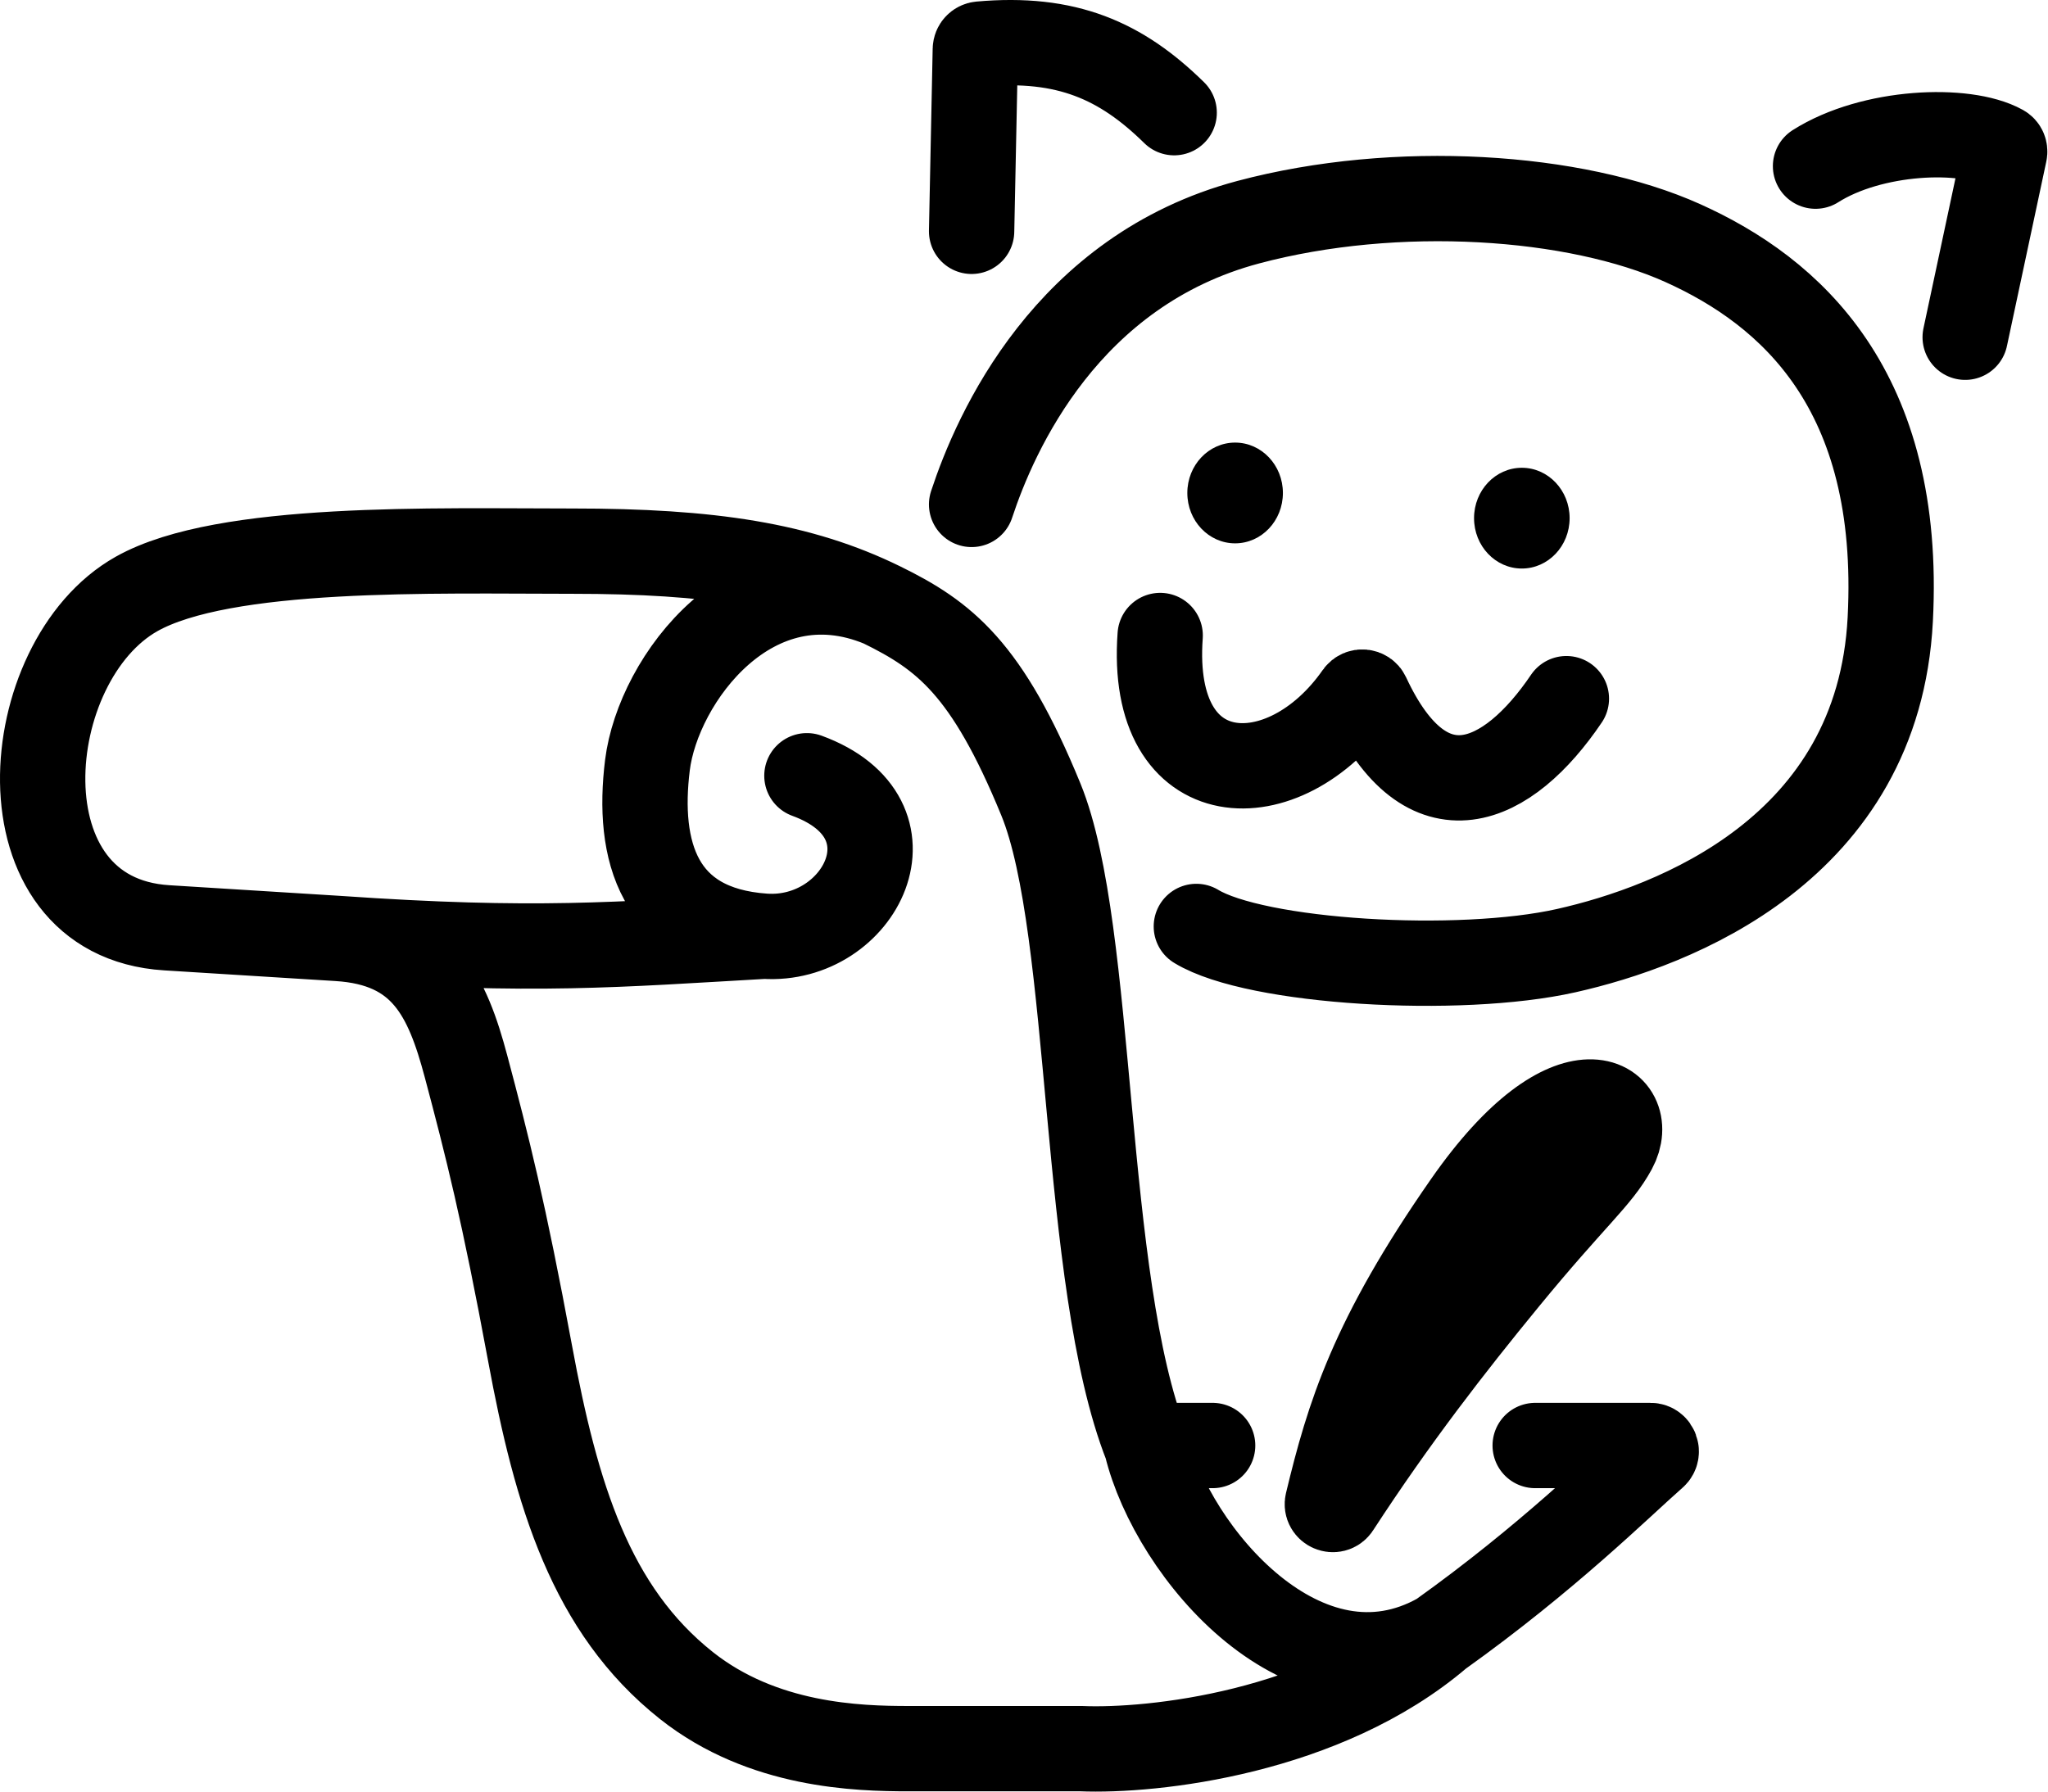
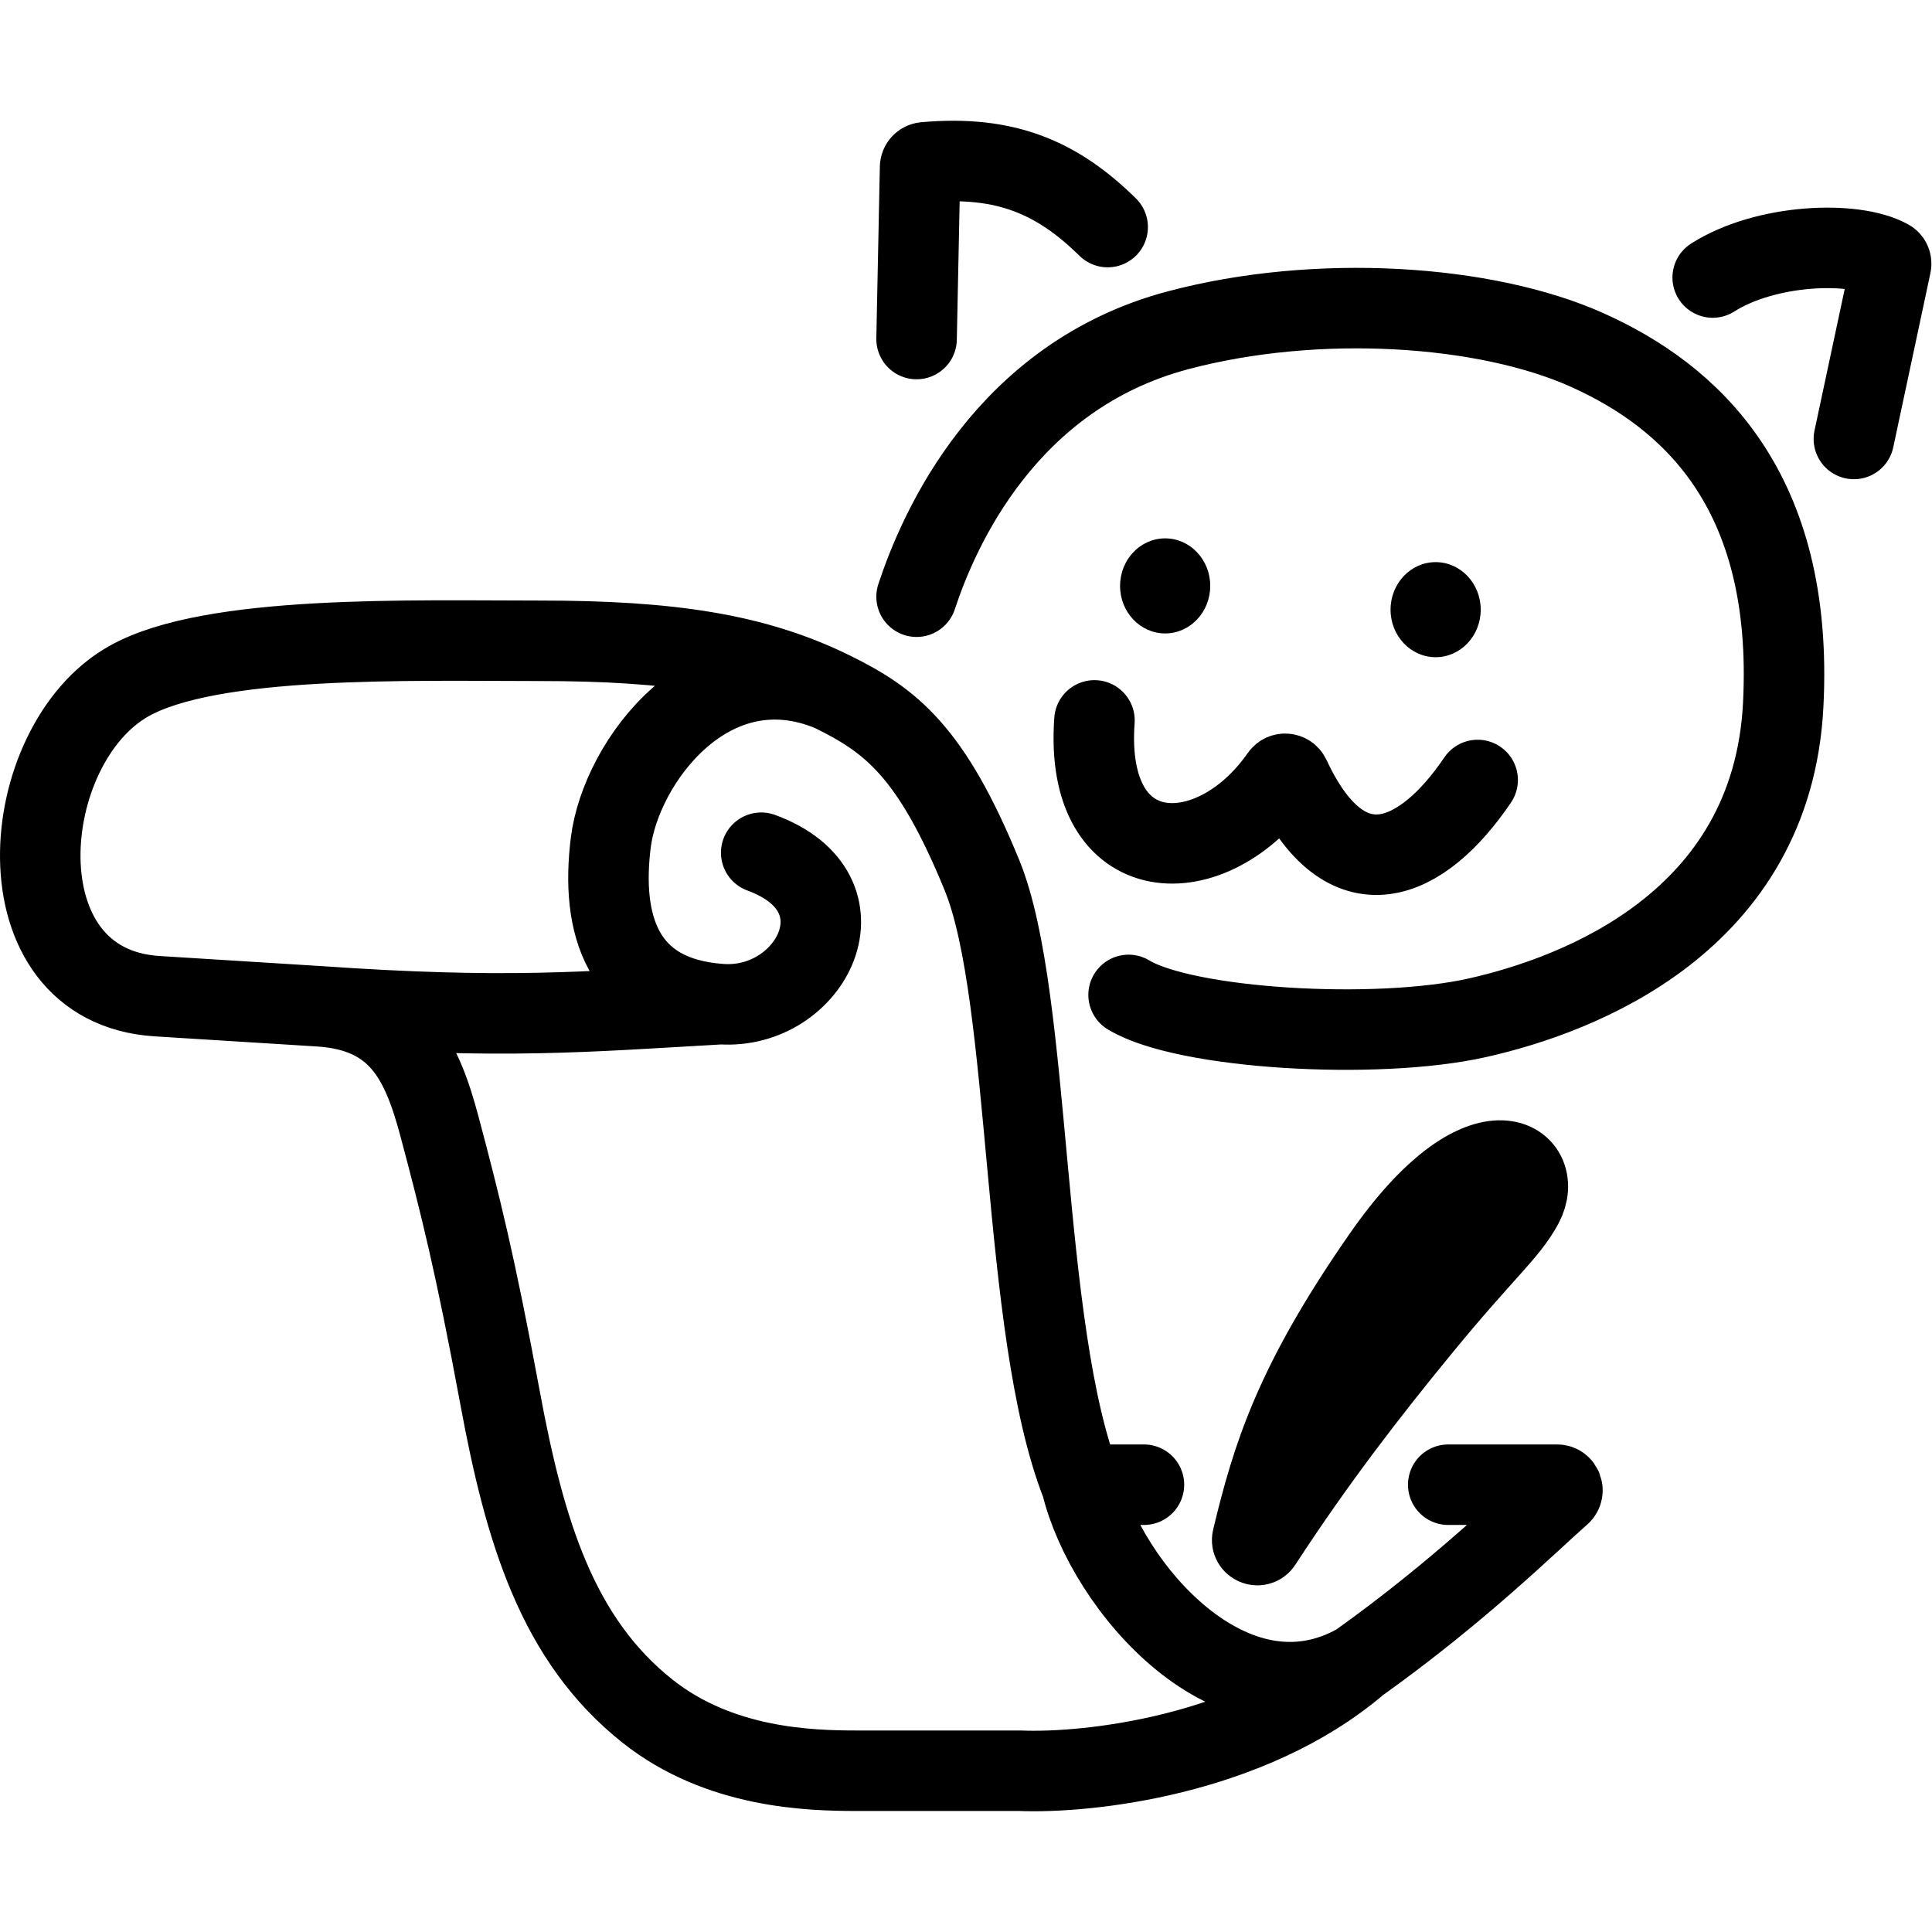
- <svg xmlns="http://www.w3.org/2000/svg" viewBox="0 0 96 84" fill="none">
+ <svg xmlns="http://www.w3.org/2000/svg" viewBox="0 -6 96 96" fill="none">
  <path d="M41.312 28.348C44.267 29.796 46.27 31.332 48.789 37.478C51.308     43.623 50.681 60.012 53.74 67.774M41.312 28.348C37.514 26.487     33.314 25.841 26.842 25.841C20.37 25.841 10.506 25.539 6.404     27.846C0.799 31 -0.203 43 7.815 43.5L15.832 44M41.312     28.348C35.305 25.841 30.847 31.858 30.349 35.869C29.851 39.881     30.847 43.555 35.831 43.895M67.482 76.657C72.557 73.034 75.92     69.682 77.547 68.252C77.728 68.094 77.615 67.774 77.375     67.774H71.962M67.482 76.657C62.106 81.252 54.041 82.125 50.681     81.987H42.602C40.208 81.987 35.758 81.868 32.174 79.026C27.694     75.472 26.076 70.105 24.846 63.447C23.615 56.79 22.838 53.731     21.845 50C20.971 46.72 19.84 44.24 15.832 44M67.482     76.657C61.243 80.202 54.962 72.816 53.74 67.774M15.832 44C25.084     44.642 28.908 44.29 35.831 43.895M56.842 67.774H53.74M45.544     10.846L45.719 2.309C45.722 2.183 45.819 2.078 45.945     2.066C49.993 1.703 52.552 2.839 55.039 5.283M92.118     15.812L93.964 7.158C93.986 7.057 93.944 6.952 93.853     6.902C92.121 5.943 87.748 6.112 85.103 7.79M45.544     23.65C46.663 20.25 50.005 12.685 58.51 10.418C65.455 8.567     73.847 9.131 78.882 11.398C83.918 13.665 89.165 18.274 88.606     29.042C88.046 39.809 78.458 43.437 73.423 44.57C68.387 45.704     58.876 45.137 56.079 43.437M54.383 29.796C53.837 37.299 60.208     37.489 63.642 32.559C63.757 32.395 64.014 32.418 64.098     32.6C66.883 38.596 70.688 36.807 73.424 32.757M35.831     43.895C40.315 44.201 43.305 38.376 37.824 36.371M62.227     70.463C63.211 66.376 64.303 62.766 68.718 56.427C73.649 49.347     76.86 51.669 75.67 53.866C74.915 55.259 73.78 56.099 70.572     60.012C68.019 63.125 65.391 66.508 62.688 70.66C62.534 70.897     62.161 70.737 62.227 70.463Z" stroke="currentColor" stroke-width="4" stroke-linecap="round" />
  <path d="M60.136 23.113C60.136 24.418 59.133 25.475 57.896 25.475C56.658     25.475 55.656 24.418 55.656 23.113C55.656 21.809 56.658 20.751     57.896 20.751C59.133 20.751 60.136 21.809 60.136 23.113Z" fill="currentColor" />
  <path d="M73.576 24.294C73.576 25.599 72.573 26.656 71.336 26.656C70.099     26.656 69.096 25.599 69.096 24.294C69.096 22.99 70.099 21.932     71.336 21.932C72.573 21.932 73.576 22.99 73.576 24.294Z" fill="currentColor" />
</svg>
